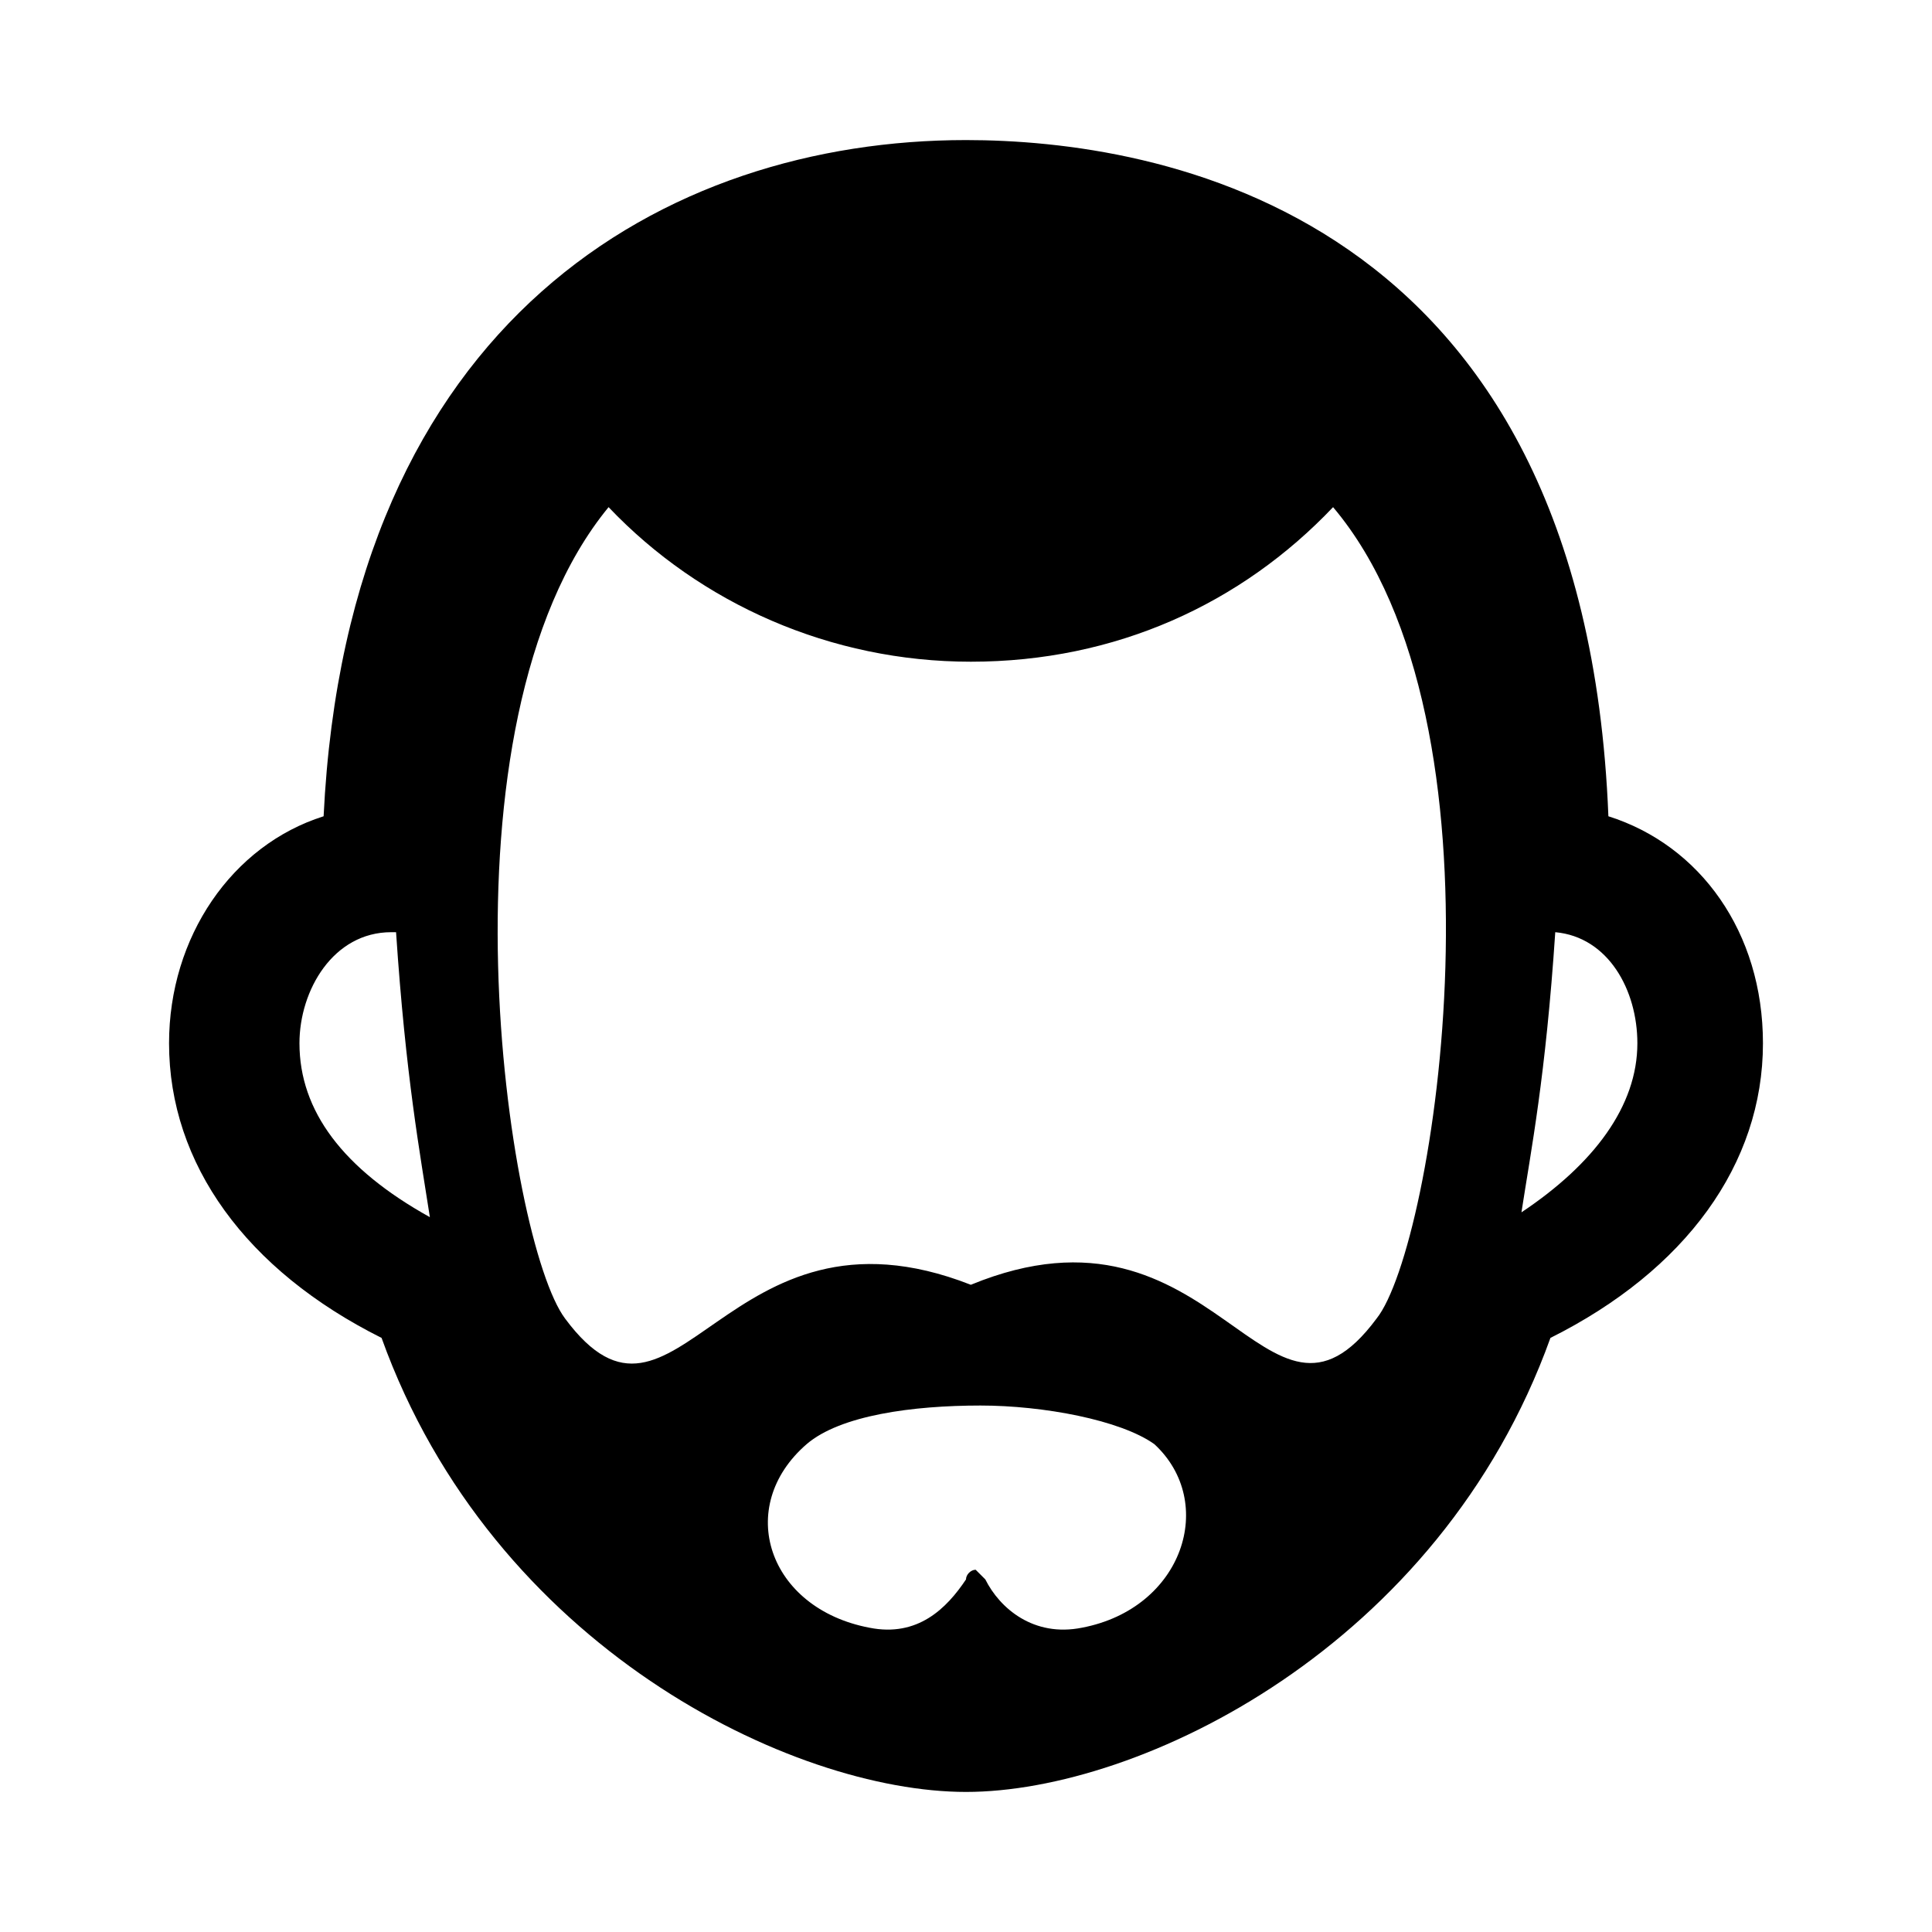
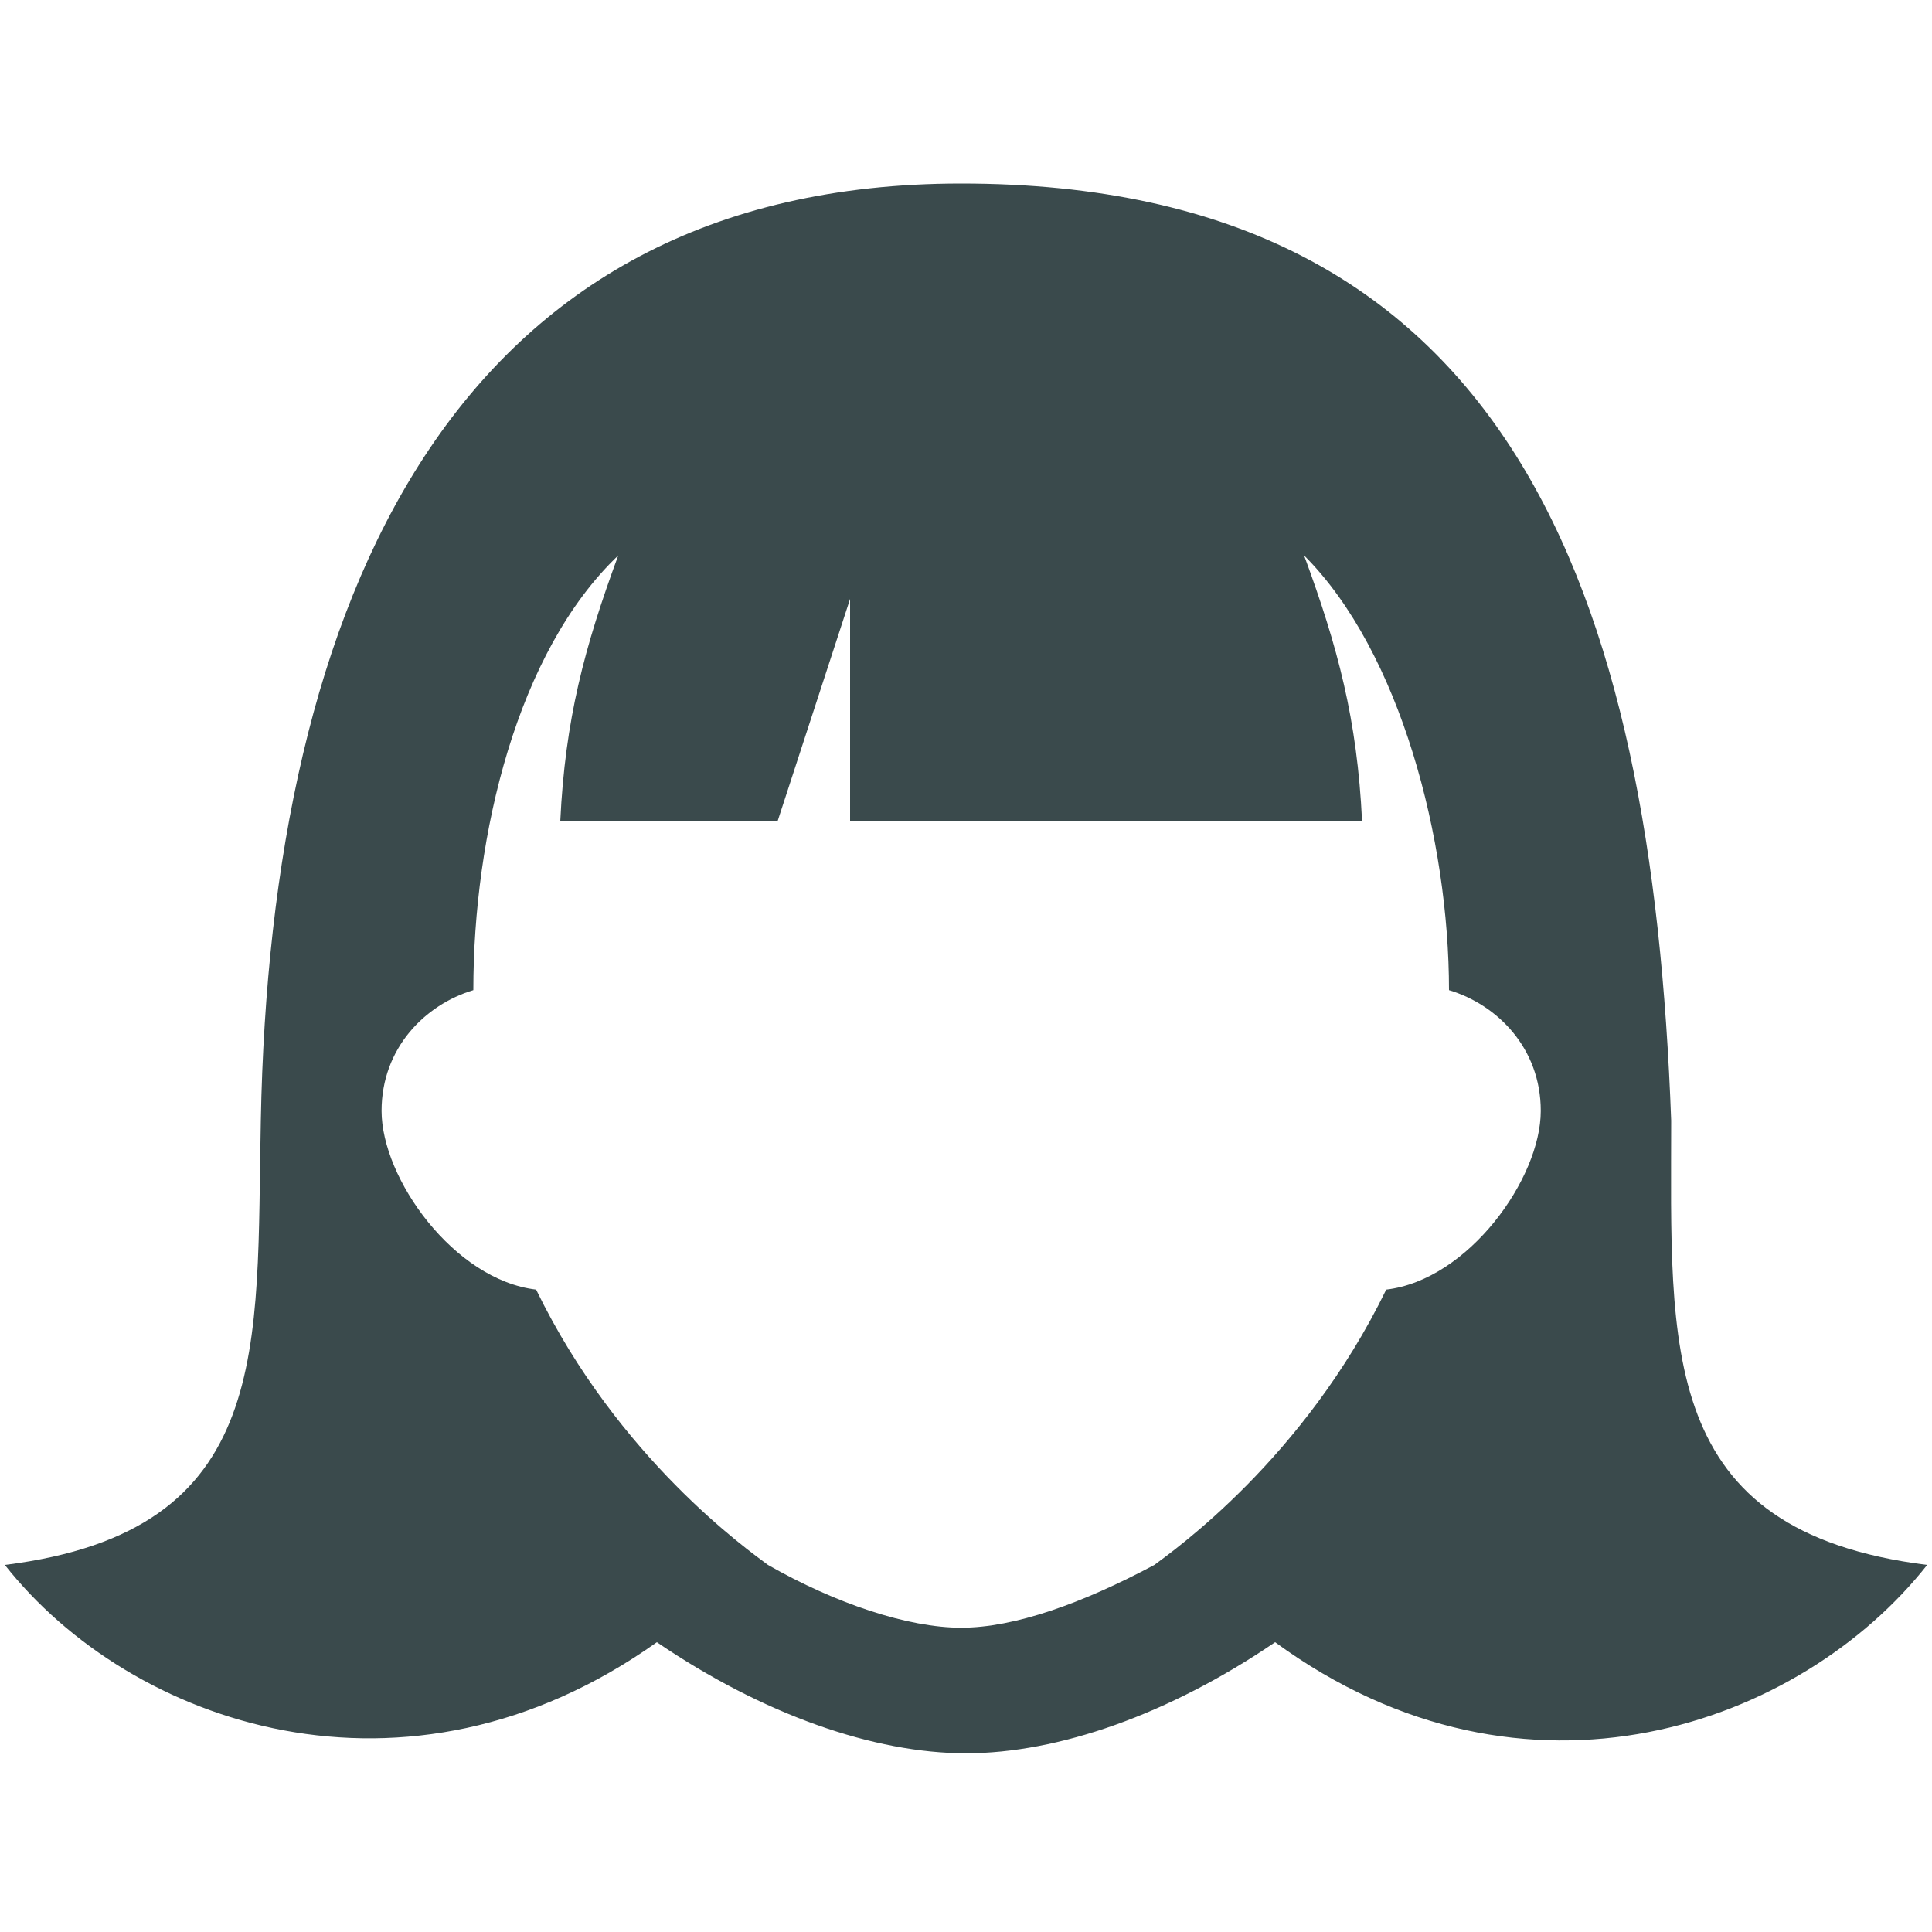
<svg xmlns="http://www.w3.org/2000/svg" version="1.1" id="Слой_1" x="0px" y="0px" viewBox="0 0 40 40" style="enable-background:new 0 0 40 40;" xml:space="preserve">
  <style type="text/css">
	.st0{fill:none;}
+ 	.st1{fill:#3A4A4C;}
</style>
-   <rect class="st0" width="40" height="40" />
+   <rect x="0" class="st0" width="40" height="40" />
  <g>
-     <path d="M33.3,16.9c-0.5-12.6-9.4-14-13.3-14c-6.2,0-12.8,3.7-13.3,14c-1.9,0.6-3.2,2.5-3.2,4.7c0,2.5,1.6,4.7,4.4,6.1   c2.3,6.4,8.5,9.4,12.1,9.4s9.8-3,12.1-9.4c2.8-1.4,4.4-3.6,4.4-6.1C36.5,19.3,35.2,17.5,33.3,16.9z M20.1,26.6   c-5.1-2-6.1,3.8-8.4,0.7c-1.2-1.6-2.8-12.3,0.9-16.8c1.9,2,4.6,3.2,7.5,3.2c3,0,5.6-1.2,7.5-3.2c3.8,4.5,2.1,15.3,0.9,16.8   C26.2,30.4,25.2,24.5,20.1,26.6z M22.4,33.7c-1,0.2-1.7-0.4-2-1c-0.1-0.1-0.1-0.1-0.2-0.2c-0.1,0-0.2,0.1-0.2,0.2   c-0.4,0.6-1,1.2-2,1c-2.1-0.4-2.8-2.5-1.3-3.8c0.7-0.6,2.2-0.8,3.6-0.8c1.3,0,2.9,0.3,3.6,0.8C25.2,31.1,24.5,33.3,22.4,33.7z    M6.2,21.6c0-1.1,0.7-2.3,1.9-2.3c0,0,0,0,0.1,0c0.2,3,0.5,4.6,0.7,5.9C7.1,24.2,6.2,23,6.2,21.6z M31.5,25.1   c0.2-1.3,0.5-2.8,0.7-5.8c1.1,0.1,1.7,1.2,1.7,2.3C33.9,22.9,33,24.1,31.5,25.1z" />
+     <path class="st1" d="M19.9,3.8C9.4,3.8,5.6,12.4,5.4,23.2c-0.1,4.7,0.3,8.5-5.3,9.2c2.6,3.3,8.3,5.3,13.5,1.6c2.2,1.5,4.5,2.3,6.4,2.3   s4.2-0.8,6.4-2.3c5.2,3.8,10.9,1.7,13.5-1.6c-5.6-0.7-5.3-4.5-5.3-9.2C34.2,12.3,31.3,3.8,19.9,3.8z M19.9,33.7   c-1.1,0-2.6-0.5-4-1.3c-0.4-0.3-3.1-2.2-4.8-5.7c-1.7-0.2-3.2-2.3-3.2-3.7c0-1.3,0.9-2.2,1.9-2.5c0-3.2,0.9-7,3-9   c-0.7,1.9-1.1,3.4-1.2,5.5h4.5l1.5-4.6V17h10.6c-0.1-2.1-0.5-3.6-1.2-5.5c2,2,3,5.9,3,9c1,0.3,1.9,1.2,1.9,2.5   c0,1.4-1.5,3.5-3.2,3.7c-1.7,3.5-4.4,5.4-4.8,5.7C22.4,33.2,21,33.7,19.9,33.7z" />
  </g>
</svg>
